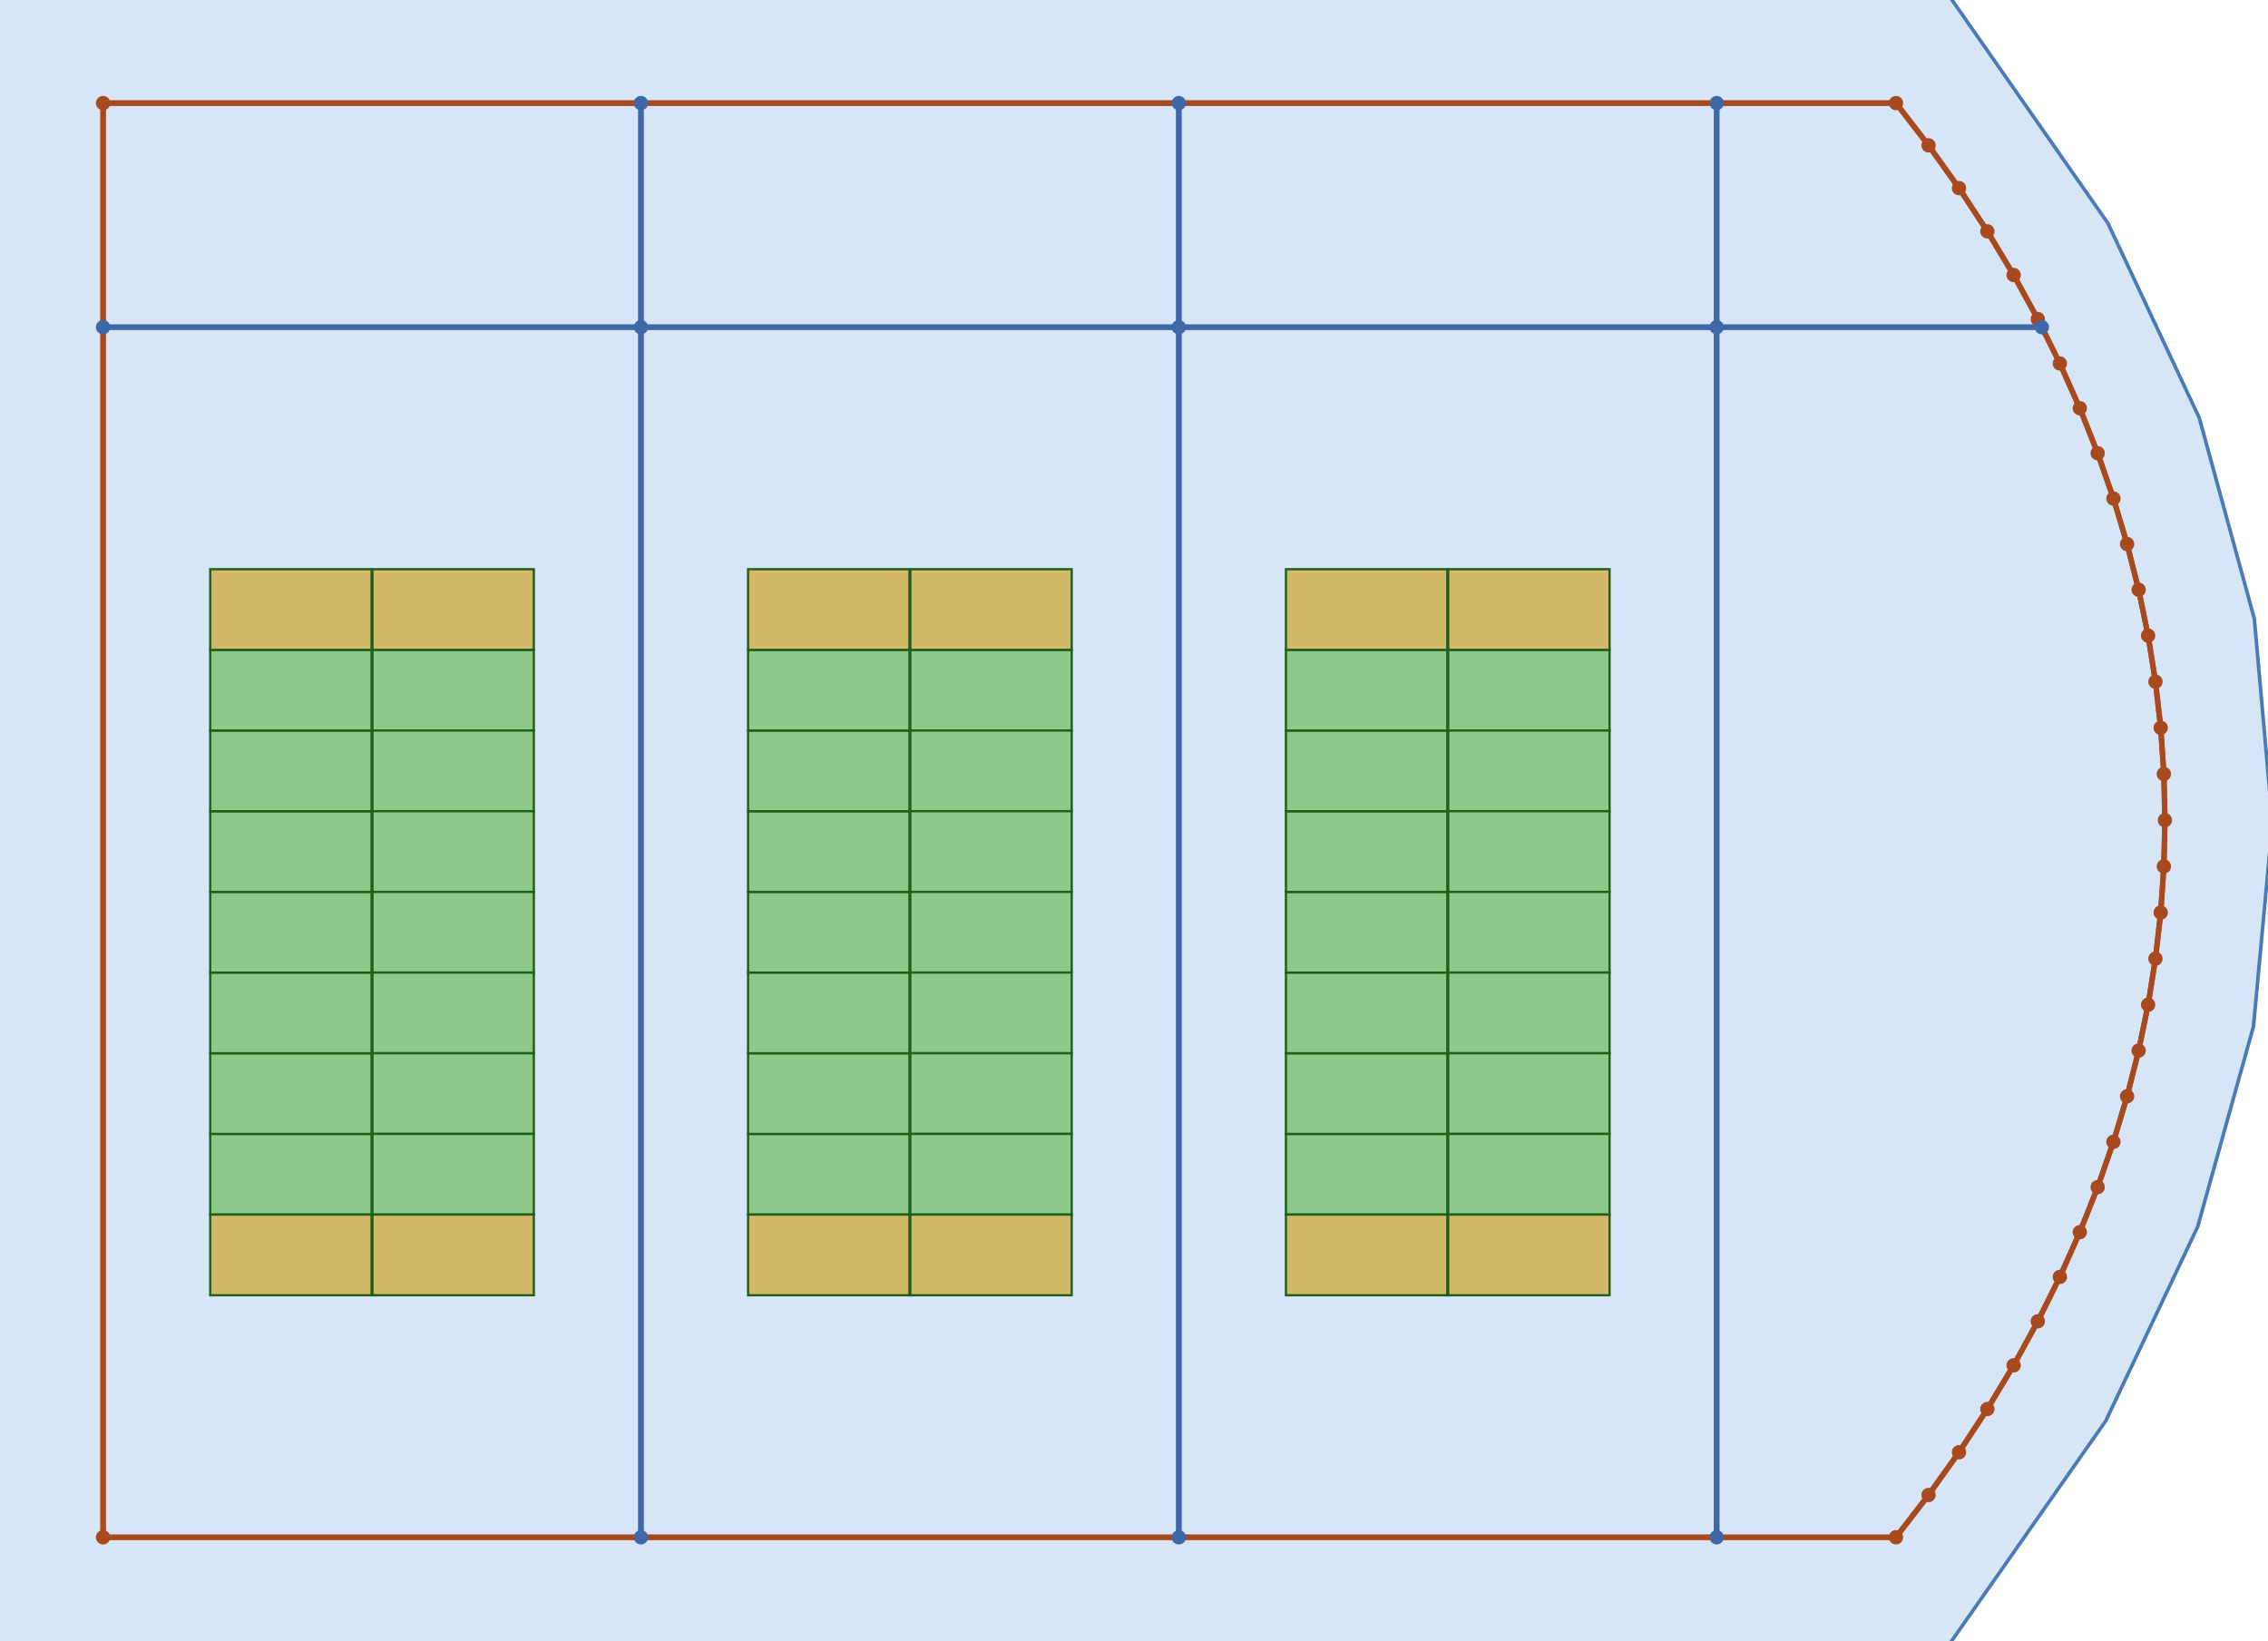
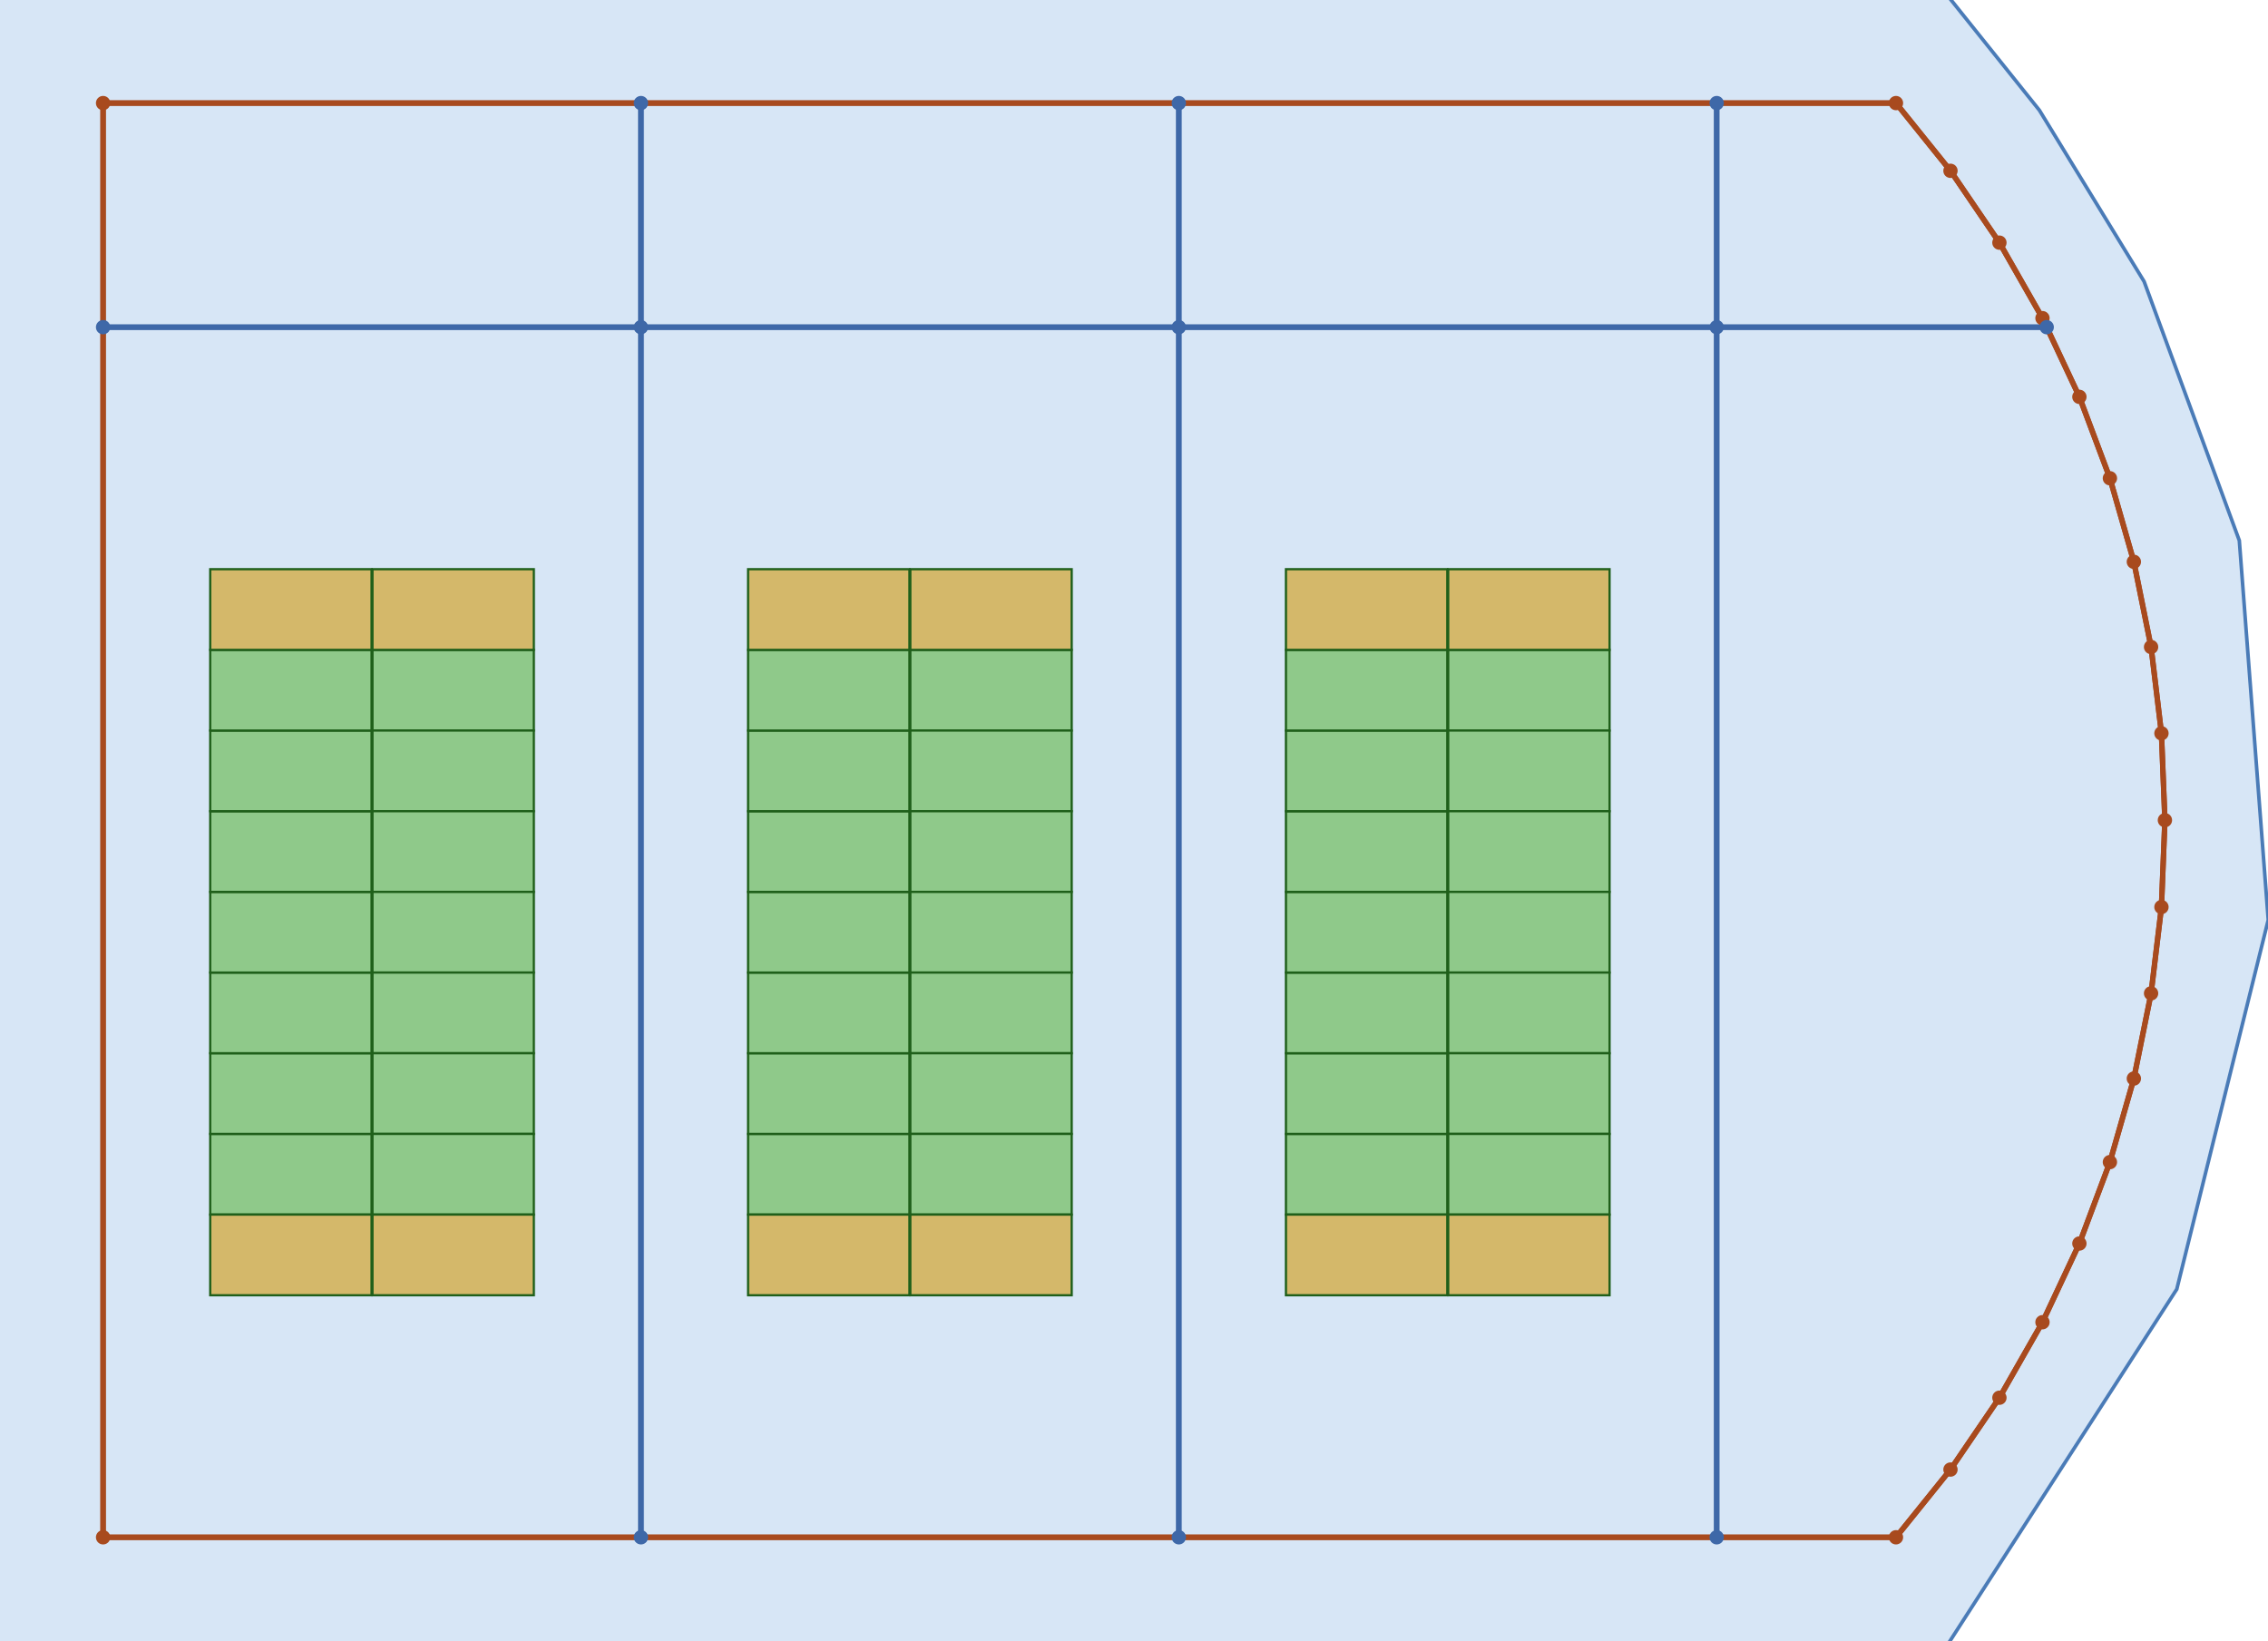
<svg xmlns="http://www.w3.org/2000/svg" viewBox="-11.500 -11.500 253 183">
  <g transform="translate(0,160) scale(1,-1)">
    <g id="boundary" fill="none" stroke="#222" stroke-width="0.5">
-       <polygon points="0,0 200,0 203.633,4.716 207.031,9.487 210.195,14.310 213.125,19.180 215.820,24.094 218.281,29.048 220.508,34.039 222.500,39.062 224.258,44.116 225.781,49.194 227.070,54.295 228.125,59.414 228.945,64.548 229.531,69.692 229.883,74.844 230,80 229.883,85.156 229.531,90.308 228.945,95.452 228.125,100.586 227.070,105.705 225.781,110.806 224.258,115.884 222.500,120.938 220.508,125.961 218.281,130.952 215.820,135.906 213.125,140.820 210.195,145.690 207.031,150.513 203.633,155.284 200,160 0,160" />
+       <polygon points="0,0 200,0 206.080,7.555 211.539,15.570 216.343,23.994 220.460,32.774 223.865,41.854 226.536,51.176 228.457,60.682 229.614,70.310 230,80 229.614,89.690 228.457,99.318 226.536,108.824 223.865,118.146 220.460,127.226 216.343,136.006 211.539,144.430 206.080,152.445 200,160 0,160" />
    </g>
    <g id="aisles" fill="#bcd5f0" fill-opacity="0.6" stroke="#4a7bb7" stroke-width="0.4">
-       <polygon points="-12,-12 -12,172 205.904,172 223.646,146.591 233.834,124.880 239.975,102.479 241.997,79.727 239.878,56.993 233.655,34.639 223.408,12.994 205.904,-12" />
+       <polygon points="-12,-12 -12,172 205.746,172 215.998,159.201 227.680,140.095 238.299,111.200 241.528,68.879 231.325,27.679 205.746,-12" />
    </g>
    <g id="stalls" stroke="#1f5f1a" stroke-width="0.25">
      <polygon points="29.950,36 29.950,45 11.950,45 11.950,36" fill="#8fc98a" />
      <polygon points="29.950,45 29.950,54 11.950,54 11.950,45" fill="#8fc98a" />
      <polygon points="29.950,54 29.950,63 11.950,63 11.950,54" fill="#8fc98a" />
      <polygon points="29.950,63 29.950,72 11.950,72 11.950,63" fill="#8fc98a" />
      <polygon points="29.950,72 29.950,81 11.950,81 11.950,72" fill="#8fc98a" />
      <polygon points="29.950,81 29.950,90 11.950,90 11.950,81" fill="#8fc98a" />
      <polygon points="29.950,90 29.950,99 11.950,99 11.950,90" fill="#8fc98a" />
      <polygon points="30.050,99 30.050,90 48.050,90 48.050,99" fill="#8fc98a" />
      <polygon points="30.050,90 30.050,81 48.050,81 48.050,90" fill="#8fc98a" />
      <polygon points="30.050,81 30.050,72 48.050,72 48.050,81" fill="#8fc98a" />
      <polygon points="30.050,72 30.050,63 48.050,63 48.050,72" fill="#8fc98a" />
      <polygon points="30.050,63 30.050,54 48.050,54 48.050,63" fill="#8fc98a" />
      <polygon points="30.050,54 30.050,45 48.050,45 48.050,54" fill="#8fc98a" />
      <polygon points="30.050,45 30.050,36 48.050,36 48.050,45" fill="#8fc98a" />
      <polygon points="89.950,36 89.950,45 71.950,45 71.950,36" fill="#8fc98a" />
      <polygon points="89.950,45 89.950,54 71.950,54 71.950,45" fill="#8fc98a" />
      <polygon points="89.950,54 89.950,63 71.950,63 71.950,54" fill="#8fc98a" />
      <polygon points="89.950,63 89.950,72 71.950,72 71.950,63" fill="#8fc98a" />
      <polygon points="89.950,72 89.950,81 71.950,81 71.950,72" fill="#8fc98a" />
      <polygon points="89.950,81 89.950,90 71.950,90 71.950,81" fill="#8fc98a" />
      <polygon points="89.950,90 89.950,99 71.950,99 71.950,90" fill="#8fc98a" />
      <polygon points="90.050,99 90.050,90 108.050,90 108.050,99" fill="#8fc98a" />
      <polygon points="90.050,90 90.050,81 108.050,81 108.050,90" fill="#8fc98a" />
      <polygon points="90.050,81 90.050,72 108.050,72 108.050,81" fill="#8fc98a" />
      <polygon points="90.050,72 90.050,63 108.050,63 108.050,72" fill="#8fc98a" />
      <polygon points="90.050,63 90.050,54 108.050,54 108.050,63" fill="#8fc98a" />
      <polygon points="90.050,54 90.050,45 108.050,45 108.050,54" fill="#8fc98a" />
      <polygon points="90.050,45 90.050,36 108.050,36 108.050,45" fill="#8fc98a" />
      <polygon points="149.950,36 149.950,45 131.950,45 131.950,36" fill="#8fc98a" />
      <polygon points="149.950,45 149.950,54 131.950,54 131.950,45" fill="#8fc98a" />
      <polygon points="149.950,54 149.950,63 131.950,63 131.950,54" fill="#8fc98a" />
      <polygon points="149.950,63 149.950,72 131.950,72 131.950,63" fill="#8fc98a" />
      <polygon points="149.950,72 149.950,81 131.950,81 131.950,72" fill="#8fc98a" />
      <polygon points="149.950,81 149.950,90 131.950,90 131.950,81" fill="#8fc98a" />
      <polygon points="149.950,90 149.950,99 131.950,99 131.950,90" fill="#8fc98a" />
      <polygon points="150.050,99 150.050,90 168.050,90 168.050,99" fill="#8fc98a" />
      <polygon points="150.050,90 150.050,81 168.050,81 168.050,90" fill="#8fc98a" />
      <polygon points="150.050,81 150.050,72 168.050,72 168.050,81" fill="#8fc98a" />
      <polygon points="150.050,72 150.050,63 168.050,63 168.050,72" fill="#8fc98a" />
      <polygon points="150.050,63 150.050,54 168.050,54 168.050,63" fill="#8fc98a" />
      <polygon points="150.050,54 150.050,45 168.050,45 168.050,54" fill="#8fc98a" />
      <polygon points="150.050,45 150.050,36 168.050,36 168.050,45" fill="#8fc98a" />
      <polygon points="29.950,99 29.950,108 11.950,108 11.950,99" fill="#d4b86a" />
      <polygon points="30.050,36 30.050,27 48.050,27 48.050,36" fill="#d4b86a" />
      <polygon points="89.950,99 89.950,108 71.950,108 71.950,99" fill="#d4b86a" />
      <polygon points="90.050,36 90.050,27 108.050,27 108.050,36" fill="#d4b86a" />
      <polygon points="149.950,99 149.950,108 131.950,108 131.950,99" fill="#d4b86a" />
      <polygon points="150.050,36 150.050,27 168.050,27 168.050,36" fill="#d4b86a" />
      <polygon points="29.950,27 29.950,36 11.950,36 11.950,27" fill="#d4b86a" />
      <polygon points="30.050,108 30.050,99 48.050,99 48.050,108" fill="#d4b86a" />
      <polygon points="89.950,27 89.950,36 71.950,36 71.950,27" fill="#d4b86a" />
      <polygon points="90.050,108 90.050,99 108.050,99 108.050,108" fill="#d4b86a" />
      <polygon points="149.950,27 149.950,36 131.950,36 131.950,27" fill="#d4b86a" />
      <polygon points="150.050,108 150.050,99 168.050,99 168.050,108" fill="#d4b86a" />
    </g>
    <g id="graph">
      <line x1="0" y1="0" x2="60" y2="0" stroke="#a84a1e" stroke-width="0.6" />
      <line x1="60" y1="0" x2="0" y2="0" stroke="#a84a1e" stroke-width="0.6" />
      <line x1="60" y1="0" x2="120" y2="0" stroke="#a84a1e" stroke-width="0.6" />
      <line x1="120" y1="0" x2="60" y2="0" stroke="#a84a1e" stroke-width="0.6" />
      <line x1="120" y1="0" x2="180" y2="0" stroke="#a84a1e" stroke-width="0.6" />
      <line x1="180" y1="0" x2="120" y2="0" stroke="#a84a1e" stroke-width="0.6" />
      <line x1="180" y1="0" x2="200" y2="0" stroke="#a84a1e" stroke-width="0.6" />
      <line x1="200" y1="0" x2="180" y2="0" stroke="#a84a1e" stroke-width="0.6" />
-       <line x1="200" y1="0" x2="203.633" y2="4.716" stroke="#a84a1e" stroke-width="0.6" />
-       <line x1="203.633" y1="4.716" x2="200" y2="0" stroke="#a84a1e" stroke-width="0.6" />
-       <line x1="203.633" y1="4.716" x2="207.031" y2="9.487" stroke="#a84a1e" stroke-width="0.6" />
-       <line x1="207.031" y1="9.487" x2="203.633" y2="4.716" stroke="#a84a1e" stroke-width="0.6" />
-       <line x1="207.031" y1="9.487" x2="210.195" y2="14.310" stroke="#a84a1e" stroke-width="0.6" />
-       <line x1="210.195" y1="14.310" x2="207.031" y2="9.487" stroke="#a84a1e" stroke-width="0.6" />
-       <line x1="210.195" y1="14.310" x2="213.125" y2="19.180" stroke="#a84a1e" stroke-width="0.6" />
-       <line x1="213.125" y1="19.180" x2="210.195" y2="14.310" stroke="#a84a1e" stroke-width="0.6" />
-       <line x1="213.125" y1="19.180" x2="215.820" y2="24.094" stroke="#a84a1e" stroke-width="0.6" />
-       <line x1="215.820" y1="24.094" x2="213.125" y2="19.180" stroke="#a84a1e" stroke-width="0.6" />
-       <line x1="215.820" y1="24.094" x2="218.281" y2="29.048" stroke="#a84a1e" stroke-width="0.6" />
-       <line x1="218.281" y1="29.048" x2="215.820" y2="24.094" stroke="#a84a1e" stroke-width="0.6" />
-       <line x1="218.281" y1="29.048" x2="220.508" y2="34.039" stroke="#a84a1e" stroke-width="0.6" />
-       <line x1="220.508" y1="34.039" x2="218.281" y2="29.048" stroke="#a84a1e" stroke-width="0.6" />
-       <line x1="220.508" y1="34.039" x2="222.500" y2="39.062" stroke="#a84a1e" stroke-width="0.6" />
-       <line x1="222.500" y1="39.062" x2="220.508" y2="34.039" stroke="#a84a1e" stroke-width="0.6" />
-       <line x1="222.500" y1="39.062" x2="224.258" y2="44.116" stroke="#a84a1e" stroke-width="0.6" />
-       <line x1="224.258" y1="44.116" x2="222.500" y2="39.062" stroke="#a84a1e" stroke-width="0.6" />
-       <line x1="224.258" y1="44.116" x2="225.781" y2="49.194" stroke="#a84a1e" stroke-width="0.6" />
-       <line x1="225.781" y1="49.194" x2="224.258" y2="44.116" stroke="#a84a1e" stroke-width="0.6" />
-       <line x1="225.781" y1="49.194" x2="227.070" y2="54.295" stroke="#a84a1e" stroke-width="0.6" />
-       <line x1="227.070" y1="54.295" x2="225.781" y2="49.194" stroke="#a84a1e" stroke-width="0.6" />
-       <line x1="227.070" y1="54.295" x2="228.125" y2="59.414" stroke="#a84a1e" stroke-width="0.6" />
-       <line x1="228.125" y1="59.414" x2="227.070" y2="54.295" stroke="#a84a1e" stroke-width="0.6" />
-       <line x1="228.125" y1="59.414" x2="228.945" y2="64.548" stroke="#a84a1e" stroke-width="0.6" />
-       <line x1="228.945" y1="64.548" x2="228.125" y2="59.414" stroke="#a84a1e" stroke-width="0.6" />
-       <line x1="228.945" y1="64.548" x2="229.531" y2="69.692" stroke="#a84a1e" stroke-width="0.6" />
-       <line x1="229.531" y1="69.692" x2="228.945" y2="64.548" stroke="#a84a1e" stroke-width="0.6" />
-       <line x1="229.531" y1="69.692" x2="229.883" y2="74.844" stroke="#a84a1e" stroke-width="0.6" />
-       <line x1="229.883" y1="74.844" x2="229.531" y2="69.692" stroke="#a84a1e" stroke-width="0.6" />
-       <line x1="229.883" y1="74.844" x2="230" y2="80" stroke="#a84a1e" stroke-width="0.6" />
-       <line x1="230" y1="80" x2="229.883" y2="74.844" stroke="#a84a1e" stroke-width="0.6" />
-       <line x1="230" y1="80" x2="229.883" y2="85.156" stroke="#a84a1e" stroke-width="0.6" />
-       <line x1="229.883" y1="85.156" x2="230" y2="80" stroke="#a84a1e" stroke-width="0.6" />
-       <line x1="229.883" y1="85.156" x2="229.531" y2="90.308" stroke="#a84a1e" stroke-width="0.6" />
-       <line x1="229.531" y1="90.308" x2="229.883" y2="85.156" stroke="#a84a1e" stroke-width="0.6" />
-       <line x1="229.531" y1="90.308" x2="228.945" y2="95.452" stroke="#a84a1e" stroke-width="0.6" />
-       <line x1="228.945" y1="95.452" x2="229.531" y2="90.308" stroke="#a84a1e" stroke-width="0.6" />
-       <line x1="228.945" y1="95.452" x2="228.125" y2="100.586" stroke="#a84a1e" stroke-width="0.6" />
-       <line x1="228.125" y1="100.586" x2="228.945" y2="95.452" stroke="#a84a1e" stroke-width="0.6" />
-       <line x1="228.125" y1="100.586" x2="227.070" y2="105.705" stroke="#a84a1e" stroke-width="0.6" />
-       <line x1="227.070" y1="105.705" x2="228.125" y2="100.586" stroke="#a84a1e" stroke-width="0.6" />
-       <line x1="227.070" y1="105.705" x2="225.781" y2="110.806" stroke="#a84a1e" stroke-width="0.6" />
-       <line x1="225.781" y1="110.806" x2="227.070" y2="105.705" stroke="#a84a1e" stroke-width="0.6" />
-       <line x1="225.781" y1="110.806" x2="224.258" y2="115.884" stroke="#a84a1e" stroke-width="0.6" />
-       <line x1="224.258" y1="115.884" x2="225.781" y2="110.806" stroke="#a84a1e" stroke-width="0.6" />
-       <line x1="224.258" y1="115.884" x2="222.500" y2="120.938" stroke="#a84a1e" stroke-width="0.6" />
-       <line x1="222.500" y1="120.938" x2="224.258" y2="115.884" stroke="#a84a1e" stroke-width="0.6" />
-       <line x1="222.500" y1="120.938" x2="220.508" y2="125.961" stroke="#a84a1e" stroke-width="0.6" />
-       <line x1="220.508" y1="125.961" x2="222.500" y2="120.938" stroke="#a84a1e" stroke-width="0.6" />
-       <line x1="220.508" y1="125.961" x2="218.281" y2="130.952" stroke="#a84a1e" stroke-width="0.6" />
-       <line x1="218.281" y1="130.952" x2="220.508" y2="125.961" stroke="#a84a1e" stroke-width="0.6" />
-       <line x1="218.281" y1="130.952" x2="216.271" y2="135" stroke="#a84a1e" stroke-width="0.6" />
-       <line x1="216.271" y1="135" x2="218.281" y2="130.952" stroke="#a84a1e" stroke-width="0.6" />
-       <line x1="216.271" y1="135" x2="215.820" y2="135.906" stroke="#a84a1e" stroke-width="0.6" />
-       <line x1="215.820" y1="135.906" x2="216.271" y2="135" stroke="#a84a1e" stroke-width="0.6" />
-       <line x1="215.820" y1="135.906" x2="213.125" y2="140.820" stroke="#a84a1e" stroke-width="0.6" />
-       <line x1="213.125" y1="140.820" x2="215.820" y2="135.906" stroke="#a84a1e" stroke-width="0.6" />
-       <line x1="213.125" y1="140.820" x2="210.195" y2="145.690" stroke="#a84a1e" stroke-width="0.6" />
-       <line x1="210.195" y1="145.690" x2="213.125" y2="140.820" stroke="#a84a1e" stroke-width="0.6" />
-       <line x1="210.195" y1="145.690" x2="207.031" y2="150.513" stroke="#a84a1e" stroke-width="0.6" />
-       <line x1="207.031" y1="150.513" x2="210.195" y2="145.690" stroke="#a84a1e" stroke-width="0.6" />
-       <line x1="207.031" y1="150.513" x2="203.633" y2="155.284" stroke="#a84a1e" stroke-width="0.6" />
-       <line x1="203.633" y1="155.284" x2="207.031" y2="150.513" stroke="#a84a1e" stroke-width="0.6" />
-       <line x1="203.633" y1="155.284" x2="200" y2="160" stroke="#a84a1e" stroke-width="0.6" />
-       <line x1="200" y1="160" x2="203.633" y2="155.284" stroke="#a84a1e" stroke-width="0.6" />
+       <line x1="200" y1="0" x2="206.080" y2="7.555" stroke="#a84a1e" stroke-width="0.6" />
+       <line x1="206.080" y1="7.555" x2="200" y2="0" stroke="#a84a1e" stroke-width="0.6" />
+       <line x1="206.080" y1="7.555" x2="211.539" y2="15.570" stroke="#a84a1e" stroke-width="0.6" />
+       <line x1="211.539" y1="15.570" x2="206.080" y2="7.555" stroke="#a84a1e" stroke-width="0.6" />
+       <line x1="211.539" y1="15.570" x2="216.343" y2="23.994" stroke="#a84a1e" stroke-width="0.6" />
+       <line x1="216.343" y1="23.994" x2="211.539" y2="15.570" stroke="#a84a1e" stroke-width="0.6" />
+       <line x1="216.343" y1="23.994" x2="220.460" y2="32.774" stroke="#a84a1e" stroke-width="0.6" />
+       <line x1="220.460" y1="32.774" x2="216.343" y2="23.994" stroke="#a84a1e" stroke-width="0.6" />
+       <line x1="220.460" y1="32.774" x2="223.865" y2="41.854" stroke="#a84a1e" stroke-width="0.6" />
+       <line x1="223.865" y1="41.854" x2="220.460" y2="32.774" stroke="#a84a1e" stroke-width="0.6" />
+       <line x1="223.865" y1="41.854" x2="226.536" y2="51.176" stroke="#a84a1e" stroke-width="0.6" />
+       <line x1="226.536" y1="51.176" x2="223.865" y2="41.854" stroke="#a84a1e" stroke-width="0.6" />
+       <line x1="226.536" y1="51.176" x2="228.457" y2="60.682" stroke="#a84a1e" stroke-width="0.6" />
+       <line x1="228.457" y1="60.682" x2="226.536" y2="51.176" stroke="#a84a1e" stroke-width="0.6" />
+       <line x1="228.457" y1="60.682" x2="229.614" y2="70.310" stroke="#a84a1e" stroke-width="0.6" />
+       <line x1="229.614" y1="70.310" x2="228.457" y2="60.682" stroke="#a84a1e" stroke-width="0.6" />
+       <line x1="229.614" y1="70.310" x2="230" y2="80" stroke="#a84a1e" stroke-width="0.6" />
+       <line x1="230" y1="80" x2="229.614" y2="70.310" stroke="#a84a1e" stroke-width="0.6" />
+       <line x1="230" y1="80" x2="229.614" y2="89.690" stroke="#a84a1e" stroke-width="0.6" />
+       <line x1="229.614" y1="89.690" x2="230" y2="80" stroke="#a84a1e" stroke-width="0.6" />
+       <line x1="229.614" y1="89.690" x2="228.457" y2="99.318" stroke="#a84a1e" stroke-width="0.6" />
+       <line x1="228.457" y1="99.318" x2="229.614" y2="89.690" stroke="#a84a1e" stroke-width="0.6" />
+       <line x1="228.457" y1="99.318" x2="226.536" y2="108.824" stroke="#a84a1e" stroke-width="0.6" />
+       <line x1="226.536" y1="108.824" x2="228.457" y2="99.318" stroke="#a84a1e" stroke-width="0.6" />
+       <line x1="226.536" y1="108.824" x2="223.865" y2="118.146" stroke="#a84a1e" stroke-width="0.6" />
+       <line x1="223.865" y1="118.146" x2="226.536" y2="108.824" stroke="#a84a1e" stroke-width="0.6" />
+       <line x1="223.865" y1="118.146" x2="220.460" y2="127.226" stroke="#a84a1e" stroke-width="0.6" />
+       <line x1="220.460" y1="127.226" x2="223.865" y2="118.146" stroke="#a84a1e" stroke-width="0.6" />
+       <line x1="220.460" y1="127.226" x2="216.815" y2="135" stroke="#a84a1e" stroke-width="0.6" />
+       <line x1="216.815" y1="135" x2="220.460" y2="127.226" stroke="#a84a1e" stroke-width="0.6" />
+       <line x1="216.815" y1="135" x2="216.343" y2="136.006" stroke="#a84a1e" stroke-width="0.6" />
+       <line x1="216.343" y1="136.006" x2="216.815" y2="135" stroke="#a84a1e" stroke-width="0.6" />
+       <line x1="216.343" y1="136.006" x2="211.539" y2="144.430" stroke="#a84a1e" stroke-width="0.6" />
+       <line x1="211.539" y1="144.430" x2="216.343" y2="136.006" stroke="#a84a1e" stroke-width="0.6" />
+       <line x1="211.539" y1="144.430" x2="206.080" y2="152.445" stroke="#a84a1e" stroke-width="0.6" />
+       <line x1="206.080" y1="152.445" x2="211.539" y2="144.430" stroke="#a84a1e" stroke-width="0.6" />
+       <line x1="206.080" y1="152.445" x2="200" y2="160" stroke="#a84a1e" stroke-width="0.6" />
+       <line x1="200" y1="160" x2="206.080" y2="152.445" stroke="#a84a1e" stroke-width="0.6" />
      <line x1="200" y1="160" x2="180" y2="160" stroke="#a84a1e" stroke-width="0.6" />
      <line x1="180" y1="160" x2="200" y2="160" stroke="#a84a1e" stroke-width="0.6" />
      <line x1="180" y1="160" x2="120" y2="160" stroke="#a84a1e" stroke-width="0.6" />
      <line x1="120" y1="160" x2="180" y2="160" stroke="#a84a1e" stroke-width="0.6" />
      <line x1="120" y1="160" x2="60" y2="160" stroke="#a84a1e" stroke-width="0.6" />
      <line x1="60" y1="160" x2="120" y2="160" stroke="#a84a1e" stroke-width="0.6" />
      <line x1="60" y1="160" x2="0" y2="160" stroke="#a84a1e" stroke-width="0.6" />
      <line x1="0" y1="160" x2="60" y2="160" stroke="#a84a1e" stroke-width="0.6" />
      <line x1="0" y1="160" x2="0" y2="135" stroke="#a84a1e" stroke-width="0.6" />
      <line x1="0" y1="135" x2="0" y2="160" stroke="#a84a1e" stroke-width="0.6" />
      <line x1="0" y1="135" x2="0" y2="0" stroke="#a84a1e" stroke-width="0.6" />
      <line x1="0" y1="0" x2="0" y2="135" stroke="#a84a1e" stroke-width="0.6" />
      <line x1="180" y1="0" x2="180" y2="135" stroke="#3e68a8" stroke-width="0.6" />
      <line x1="180" y1="135" x2="180" y2="0" stroke="#3e68a8" stroke-width="0.6" />
      <line x1="180" y1="135" x2="180" y2="160" stroke="#3e68a8" stroke-width="0.6" />
      <line x1="180" y1="160" x2="180" y2="135" stroke="#3e68a8" stroke-width="0.6" />
      <line x1="120" y1="0" x2="120" y2="135" stroke="#3e68a8" stroke-width="0.6" />
      <line x1="120" y1="135" x2="120" y2="0" stroke="#3e68a8" stroke-width="0.6" />
      <line x1="120" y1="135" x2="120" y2="160" stroke="#3e68a8" stroke-width="0.6" />
      <line x1="120" y1="160" x2="120" y2="135" stroke="#3e68a8" stroke-width="0.6" />
      <line x1="60" y1="0" x2="60" y2="135" stroke="#3e68a8" stroke-width="0.6" />
      <line x1="60" y1="135" x2="60" y2="0" stroke="#3e68a8" stroke-width="0.6" />
      <line x1="60" y1="135" x2="60" y2="160" stroke="#3e68a8" stroke-width="0.6" />
      <line x1="60" y1="160" x2="60" y2="135" stroke="#3e68a8" stroke-width="0.6" />
-       <line x1="216.271" y1="135" x2="180" y2="135" stroke="#3e68a8" stroke-width="0.6" />
-       <line x1="180" y1="135" x2="216.271" y2="135" stroke="#3e68a8" stroke-width="0.6" />
+       <line x1="216.815" y1="135" x2="180" y2="135" stroke="#3e68a8" stroke-width="0.6" />
+       <line x1="180" y1="135" x2="216.815" y2="135" stroke="#3e68a8" stroke-width="0.6" />
      <line x1="180" y1="135" x2="120" y2="135" stroke="#3e68a8" stroke-width="0.6" />
      <line x1="120" y1="135" x2="180" y2="135" stroke="#3e68a8" stroke-width="0.6" />
      <line x1="120" y1="135" x2="60" y2="135" stroke="#3e68a8" stroke-width="0.6" />
      <line x1="60" y1="135" x2="120" y2="135" stroke="#3e68a8" stroke-width="0.6" />
      <line x1="60" y1="135" x2="0" y2="135" stroke="#3e68a8" stroke-width="0.6" />
      <line x1="0" y1="135" x2="60" y2="135" stroke="#3e68a8" stroke-width="0.6" />
      <circle cx="0" cy="0" r="0.8" fill="#a84a1e" />
      <circle cx="200" cy="0" r="0.8" fill="#a84a1e" />
-       <circle cx="203.633" cy="4.716" r="0.8" fill="#a84a1e" />
-       <circle cx="207.031" cy="9.487" r="0.8" fill="#a84a1e" />
-       <circle cx="210.195" cy="14.310" r="0.8" fill="#a84a1e" />
-       <circle cx="213.125" cy="19.180" r="0.8" fill="#a84a1e" />
-       <circle cx="215.820" cy="24.094" r="0.8" fill="#a84a1e" />
-       <circle cx="218.281" cy="29.048" r="0.8" fill="#a84a1e" />
-       <circle cx="220.508" cy="34.039" r="0.8" fill="#a84a1e" />
-       <circle cx="222.500" cy="39.062" r="0.8" fill="#a84a1e" />
-       <circle cx="224.258" cy="44.116" r="0.8" fill="#a84a1e" />
-       <circle cx="225.781" cy="49.194" r="0.8" fill="#a84a1e" />
-       <circle cx="227.070" cy="54.295" r="0.8" fill="#a84a1e" />
-       <circle cx="228.125" cy="59.414" r="0.8" fill="#a84a1e" />
-       <circle cx="228.945" cy="64.548" r="0.8" fill="#a84a1e" />
-       <circle cx="229.531" cy="69.692" r="0.8" fill="#a84a1e" />
-       <circle cx="229.883" cy="74.844" r="0.8" fill="#a84a1e" />
+       <circle cx="206.080" cy="7.555" r="0.8" fill="#a84a1e" />
+       <circle cx="211.539" cy="15.570" r="0.8" fill="#a84a1e" />
+       <circle cx="216.343" cy="23.994" r="0.8" fill="#a84a1e" />
+       <circle cx="220.460" cy="32.774" r="0.8" fill="#a84a1e" />
+       <circle cx="223.865" cy="41.854" r="0.8" fill="#a84a1e" />
+       <circle cx="226.536" cy="51.176" r="0.8" fill="#a84a1e" />
+       <circle cx="228.457" cy="60.682" r="0.8" fill="#a84a1e" />
+       <circle cx="229.614" cy="70.310" r="0.8" fill="#a84a1e" />
      <circle cx="230" cy="80" r="0.8" fill="#a84a1e" />
-       <circle cx="229.883" cy="85.156" r="0.8" fill="#a84a1e" />
-       <circle cx="229.531" cy="90.308" r="0.8" fill="#a84a1e" />
-       <circle cx="228.945" cy="95.452" r="0.8" fill="#a84a1e" />
-       <circle cx="228.125" cy="100.586" r="0.8" fill="#a84a1e" />
-       <circle cx="227.070" cy="105.705" r="0.8" fill="#a84a1e" />
-       <circle cx="225.781" cy="110.806" r="0.8" fill="#a84a1e" />
-       <circle cx="224.258" cy="115.884" r="0.8" fill="#a84a1e" />
-       <circle cx="222.500" cy="120.938" r="0.8" fill="#a84a1e" />
-       <circle cx="220.508" cy="125.961" r="0.8" fill="#a84a1e" />
-       <circle cx="218.281" cy="130.952" r="0.8" fill="#a84a1e" />
-       <circle cx="215.820" cy="135.906" r="0.8" fill="#a84a1e" />
-       <circle cx="213.125" cy="140.820" r="0.8" fill="#a84a1e" />
-       <circle cx="210.195" cy="145.690" r="0.8" fill="#a84a1e" />
-       <circle cx="207.031" cy="150.513" r="0.8" fill="#a84a1e" />
-       <circle cx="203.633" cy="155.284" r="0.8" fill="#a84a1e" />
+       <circle cx="229.614" cy="89.690" r="0.8" fill="#a84a1e" />
+       <circle cx="228.457" cy="99.318" r="0.8" fill="#a84a1e" />
+       <circle cx="226.536" cy="108.824" r="0.8" fill="#a84a1e" />
+       <circle cx="223.865" cy="118.146" r="0.8" fill="#a84a1e" />
+       <circle cx="220.460" cy="127.226" r="0.8" fill="#a84a1e" />
+       <circle cx="216.343" cy="136.006" r="0.8" fill="#a84a1e" />
+       <circle cx="211.539" cy="144.430" r="0.8" fill="#a84a1e" />
+       <circle cx="206.080" cy="152.445" r="0.8" fill="#a84a1e" />
      <circle cx="200" cy="160" r="0.8" fill="#a84a1e" />
      <circle cx="0" cy="160" r="0.8" fill="#a84a1e" />
      <circle cx="180" cy="0" r="0.8" fill="#3e68a8" />
      <circle cx="180" cy="160" r="0.8" fill="#3e68a8" />
      <circle cx="120" cy="0" r="0.8" fill="#3e68a8" />
      <circle cx="120" cy="160" r="0.8" fill="#3e68a8" />
      <circle cx="60" cy="0" r="0.8" fill="#3e68a8" />
      <circle cx="60" cy="160" r="0.8" fill="#3e68a8" />
-       <circle cx="216.271" cy="135" r="0.8" fill="#3e68a8" />
+       <circle cx="216.815" cy="135" r="0.8" fill="#3e68a8" />
      <circle cx="0" cy="135" r="0.8" fill="#3e68a8" />
      <circle cx="180" cy="135" r="0.8" fill="#3e68a8" />
      <circle cx="120" cy="135" r="0.8" fill="#3e68a8" />
      <circle cx="60" cy="135" r="0.8" fill="#3e68a8" />
    </g>
  </g>
</svg>
